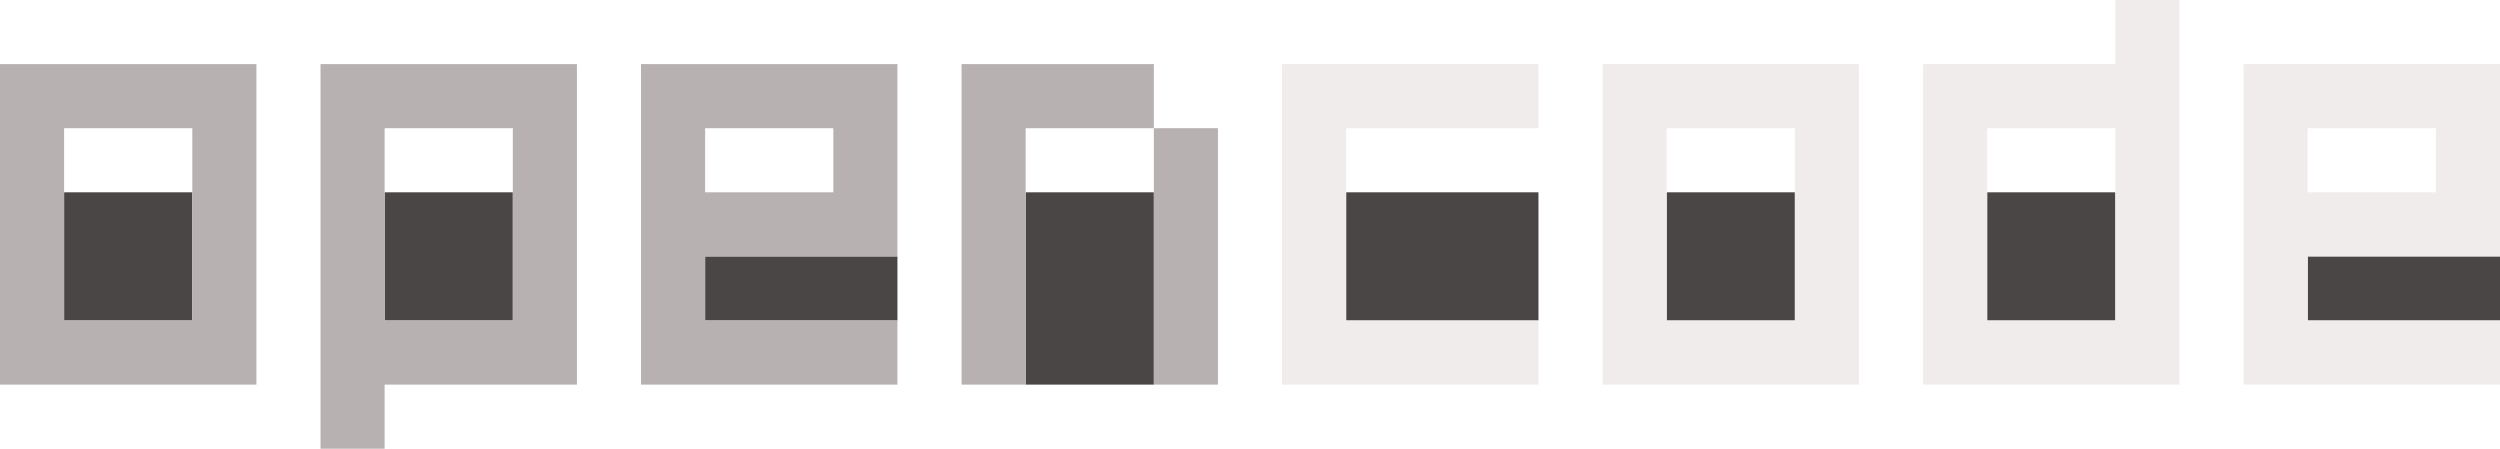
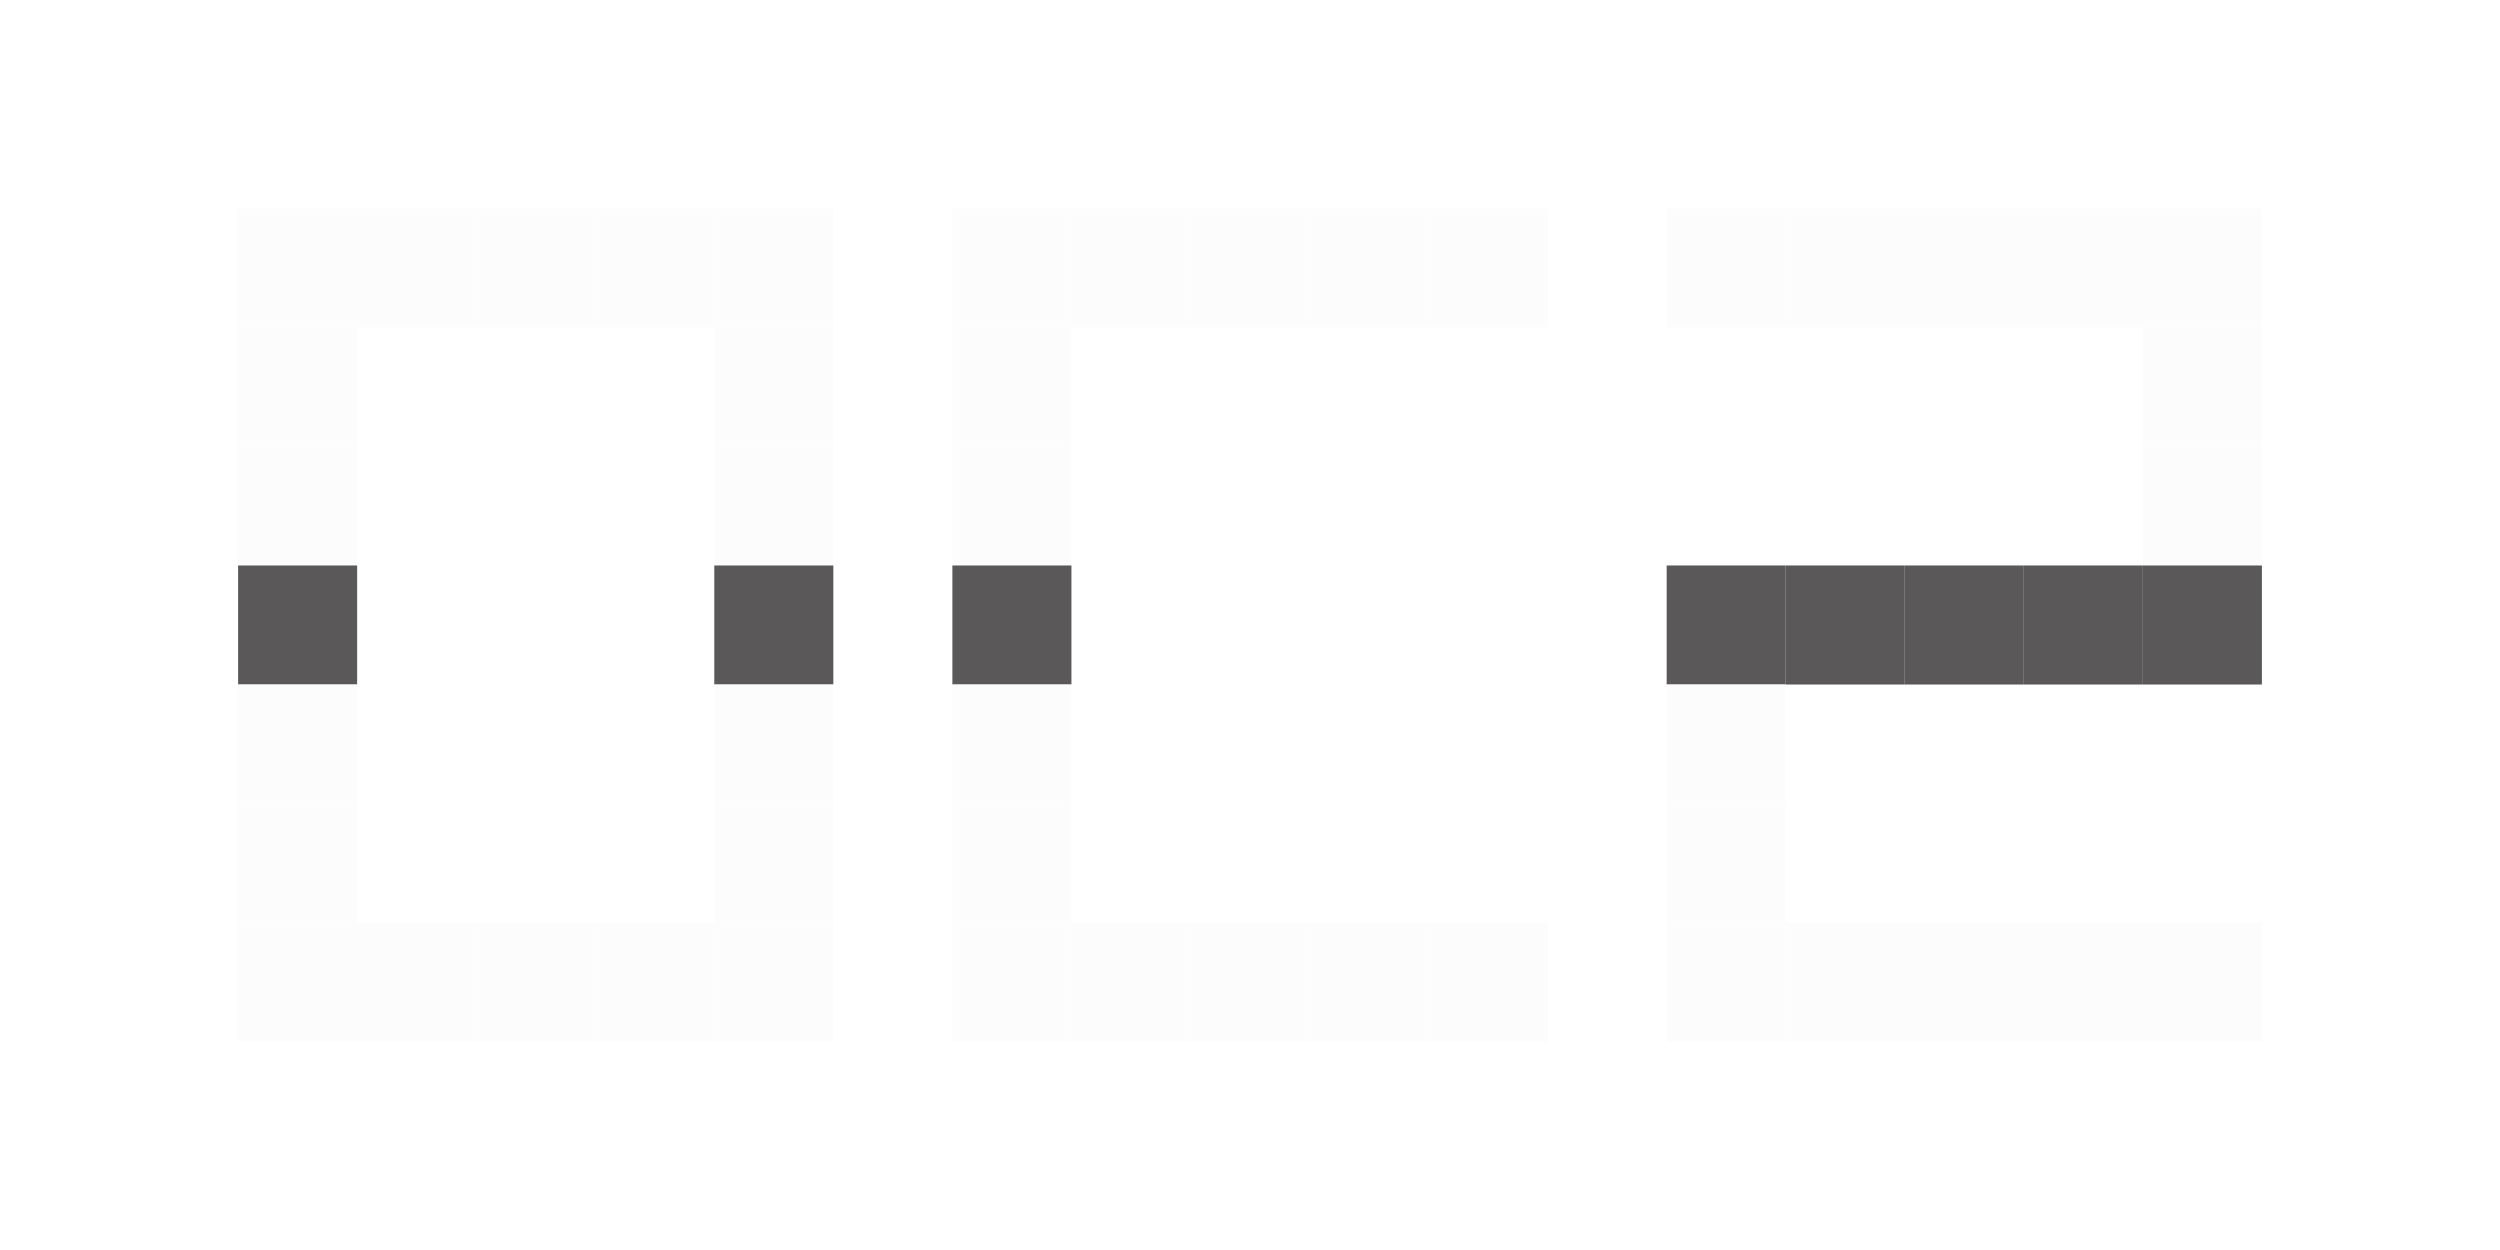
- <svg xmlns="http://www.w3.org/2000/svg" width="234" height="42" viewBox="0 0 234 42" fill="none">
-   <path d="M18 30H6V18H18V30Z" fill="#4B4646" />
-   <path d="M18 12H6V30H18V12ZM24 36H0V6H24V36Z" fill="#B7B1B1" />
-   <path d="M48 30H36V18H48V30Z" fill="#4B4646" />
-   <path d="M36 30H48V12H36V30ZM54 36H36V42H30V6H54V36Z" fill="#B7B1B1" />
-   <path d="M84 24V30H66V24H84Z" fill="#4B4646" />
-   <path d="M84 24H66V30H84V36H60V6H84V24ZM66 18H78V12H66V18Z" fill="#B7B1B1" />
-   <path d="M108 36H96V18H108V36Z" fill="#4B4646" />
-   <path d="M108 12H96V36H90V6H108V12ZM114 36H108V12H114V36Z" fill="#B7B1B1" />
-   <path d="M144 30H126V18H144V30Z" fill="#4B4646" />
-   <path d="M144 12H126V30H144V36H120V6H144V12Z" fill="#F1ECEC" />
-   <path d="M168 30H156V18H168V30Z" fill="#4B4646" />
-   <path d="M168 12H156V30H168V12ZM174 36H150V6H174V36Z" fill="#F1ECEC" />
-   <path d="M198 30H186V18H198V30Z" fill="#4B4646" />
-   <path d="M198 12H186V30H198V12ZM204 36H180V6H198V0H204V36Z" fill="#F1ECEC" />
-   <path d="M234 24V30H216V24H234Z" fill="#4B4646" />
-   <path d="M216 12V18H228V12H216ZM234 24H216V30H234V36H210V6H234V24Z" fill="#F1ECEC" />
+ <svg xmlns="http://www.w3.org/2000/svg" width="84" height="42" viewBox="0 0 84 42" fill="none">
+   <g transform="translate(8 7)">
+     <rect x="0" y="0" width="4" height="4" fill="#FDFCFC" />
+     <rect x="4" y="0" width="4" height="4" fill="#FDFCFC" />
+     <rect x="8" y="0" width="4" height="4" fill="#FDFCFC" />
+     <rect x="12" y="0" width="4" height="4" fill="#FDFCFC" />
+     <rect x="16" y="0" width="4" height="4" fill="#FDFCFC" />
+     <rect x="0" y="4" width="4" height="4" fill="#FDFCFC" />
+     <rect x="16" y="4" width="4" height="4" fill="#FDFCFC" />
+     <rect x="0" y="8" width="4" height="4" fill="#FDFCFC" />
+     <rect x="16" y="8" width="4" height="4" fill="#FDFCFC" />
+     <rect x="0" y="12" width="4" height="4" fill="#5A5858" />
+     <rect x="16" y="12" width="4" height="4" fill="#5A5858" />
+     <rect x="0" y="16" width="4" height="4" fill="#FDFCFC" />
+     <rect x="16" y="16" width="4" height="4" fill="#FDFCFC" />
+     <rect x="0" y="20" width="4" height="4" fill="#FDFCFC" />
+     <rect x="16" y="20" width="4" height="4" fill="#FDFCFC" />
+     <rect x="0" y="24" width="4" height="4" fill="#FDFCFC" />
+     <rect x="4" y="24" width="4" height="4" fill="#FDFCFC" />
+     <rect x="8" y="24" width="4" height="4" fill="#FDFCFC" />
+     <rect x="12" y="24" width="4" height="4" fill="#FDFCFC" />
+     <rect x="16" y="24" width="4" height="4" fill="#FDFCFC" />
+     <rect x="24" y="0" width="4" height="4" fill="#FDFCFC" />
+     <rect x="28" y="0" width="4" height="4" fill="#FDFCFC" />
+     <rect x="32" y="0" width="4" height="4" fill="#FDFCFC" />
+     <rect x="36" y="0" width="4" height="4" fill="#FDFCFC" />
+     <rect x="40" y="0" width="4" height="4" fill="#FDFCFC" />
+     <rect x="24" y="4" width="4" height="4" fill="#FDFCFC" />
+     <rect x="24" y="8" width="4" height="4" fill="#FDFCFC" />
+     <rect x="24" y="12" width="4" height="4" fill="#5A5858" />
+     <rect x="24" y="16" width="4" height="4" fill="#FDFCFC" />
+     <rect x="24" y="20" width="4" height="4" fill="#FDFCFC" />
+     <rect x="24" y="24" width="4" height="4" fill="#FDFCFC" />
+     <rect x="28" y="24" width="4" height="4" fill="#FDFCFC" />
+     <rect x="32" y="24" width="4" height="4" fill="#FDFCFC" />
+     <rect x="36" y="24" width="4" height="4" fill="#FDFCFC" />
+     <rect x="40" y="24" width="4" height="4" fill="#FDFCFC" />
+     <rect x="48" y="0" width="4" height="4" fill="#FDFCFC" />
+     <rect x="52" y="0" width="4" height="4" fill="#FDFCFC" />
+     <rect x="56" y="0" width="4" height="4" fill="#FDFCFC" />
+     <rect x="60" y="0" width="4" height="4" fill="#FDFCFC" />
+     <rect x="64" y="0" width="4" height="4" fill="#FDFCFC" />
+     <rect x="64" y="4" width="4" height="4" fill="#FDFCFC" />
+     <rect x="64" y="8" width="4" height="4" fill="#FDFCFC" />
+     <rect x="48" y="12" width="4" height="4" fill="#5A5858" />
+     <rect x="52" y="12" width="4" height="4" fill="#5A5858" />
+     <rect x="56" y="12" width="4" height="4" fill="#5A5858" />
+     <rect x="60" y="12" width="4" height="4" fill="#5A5858" />
+     <rect x="64" y="12" width="4" height="4" fill="#5A5858" />
+     <rect x="48" y="16" width="4" height="4" fill="#FDFCFC" />
+     <rect x="48" y="20" width="4" height="4" fill="#FDFCFC" />
+     <rect x="48" y="24" width="4" height="4" fill="#FDFCFC" />
+     <rect x="52" y="24" width="4" height="4" fill="#FDFCFC" />
+     <rect x="56" y="24" width="4" height="4" fill="#FDFCFC" />
+     <rect x="60" y="24" width="4" height="4" fill="#FDFCFC" />
+     <rect x="64" y="24" width="4" height="4" fill="#FDFCFC" />
+   </g>
</svg>
